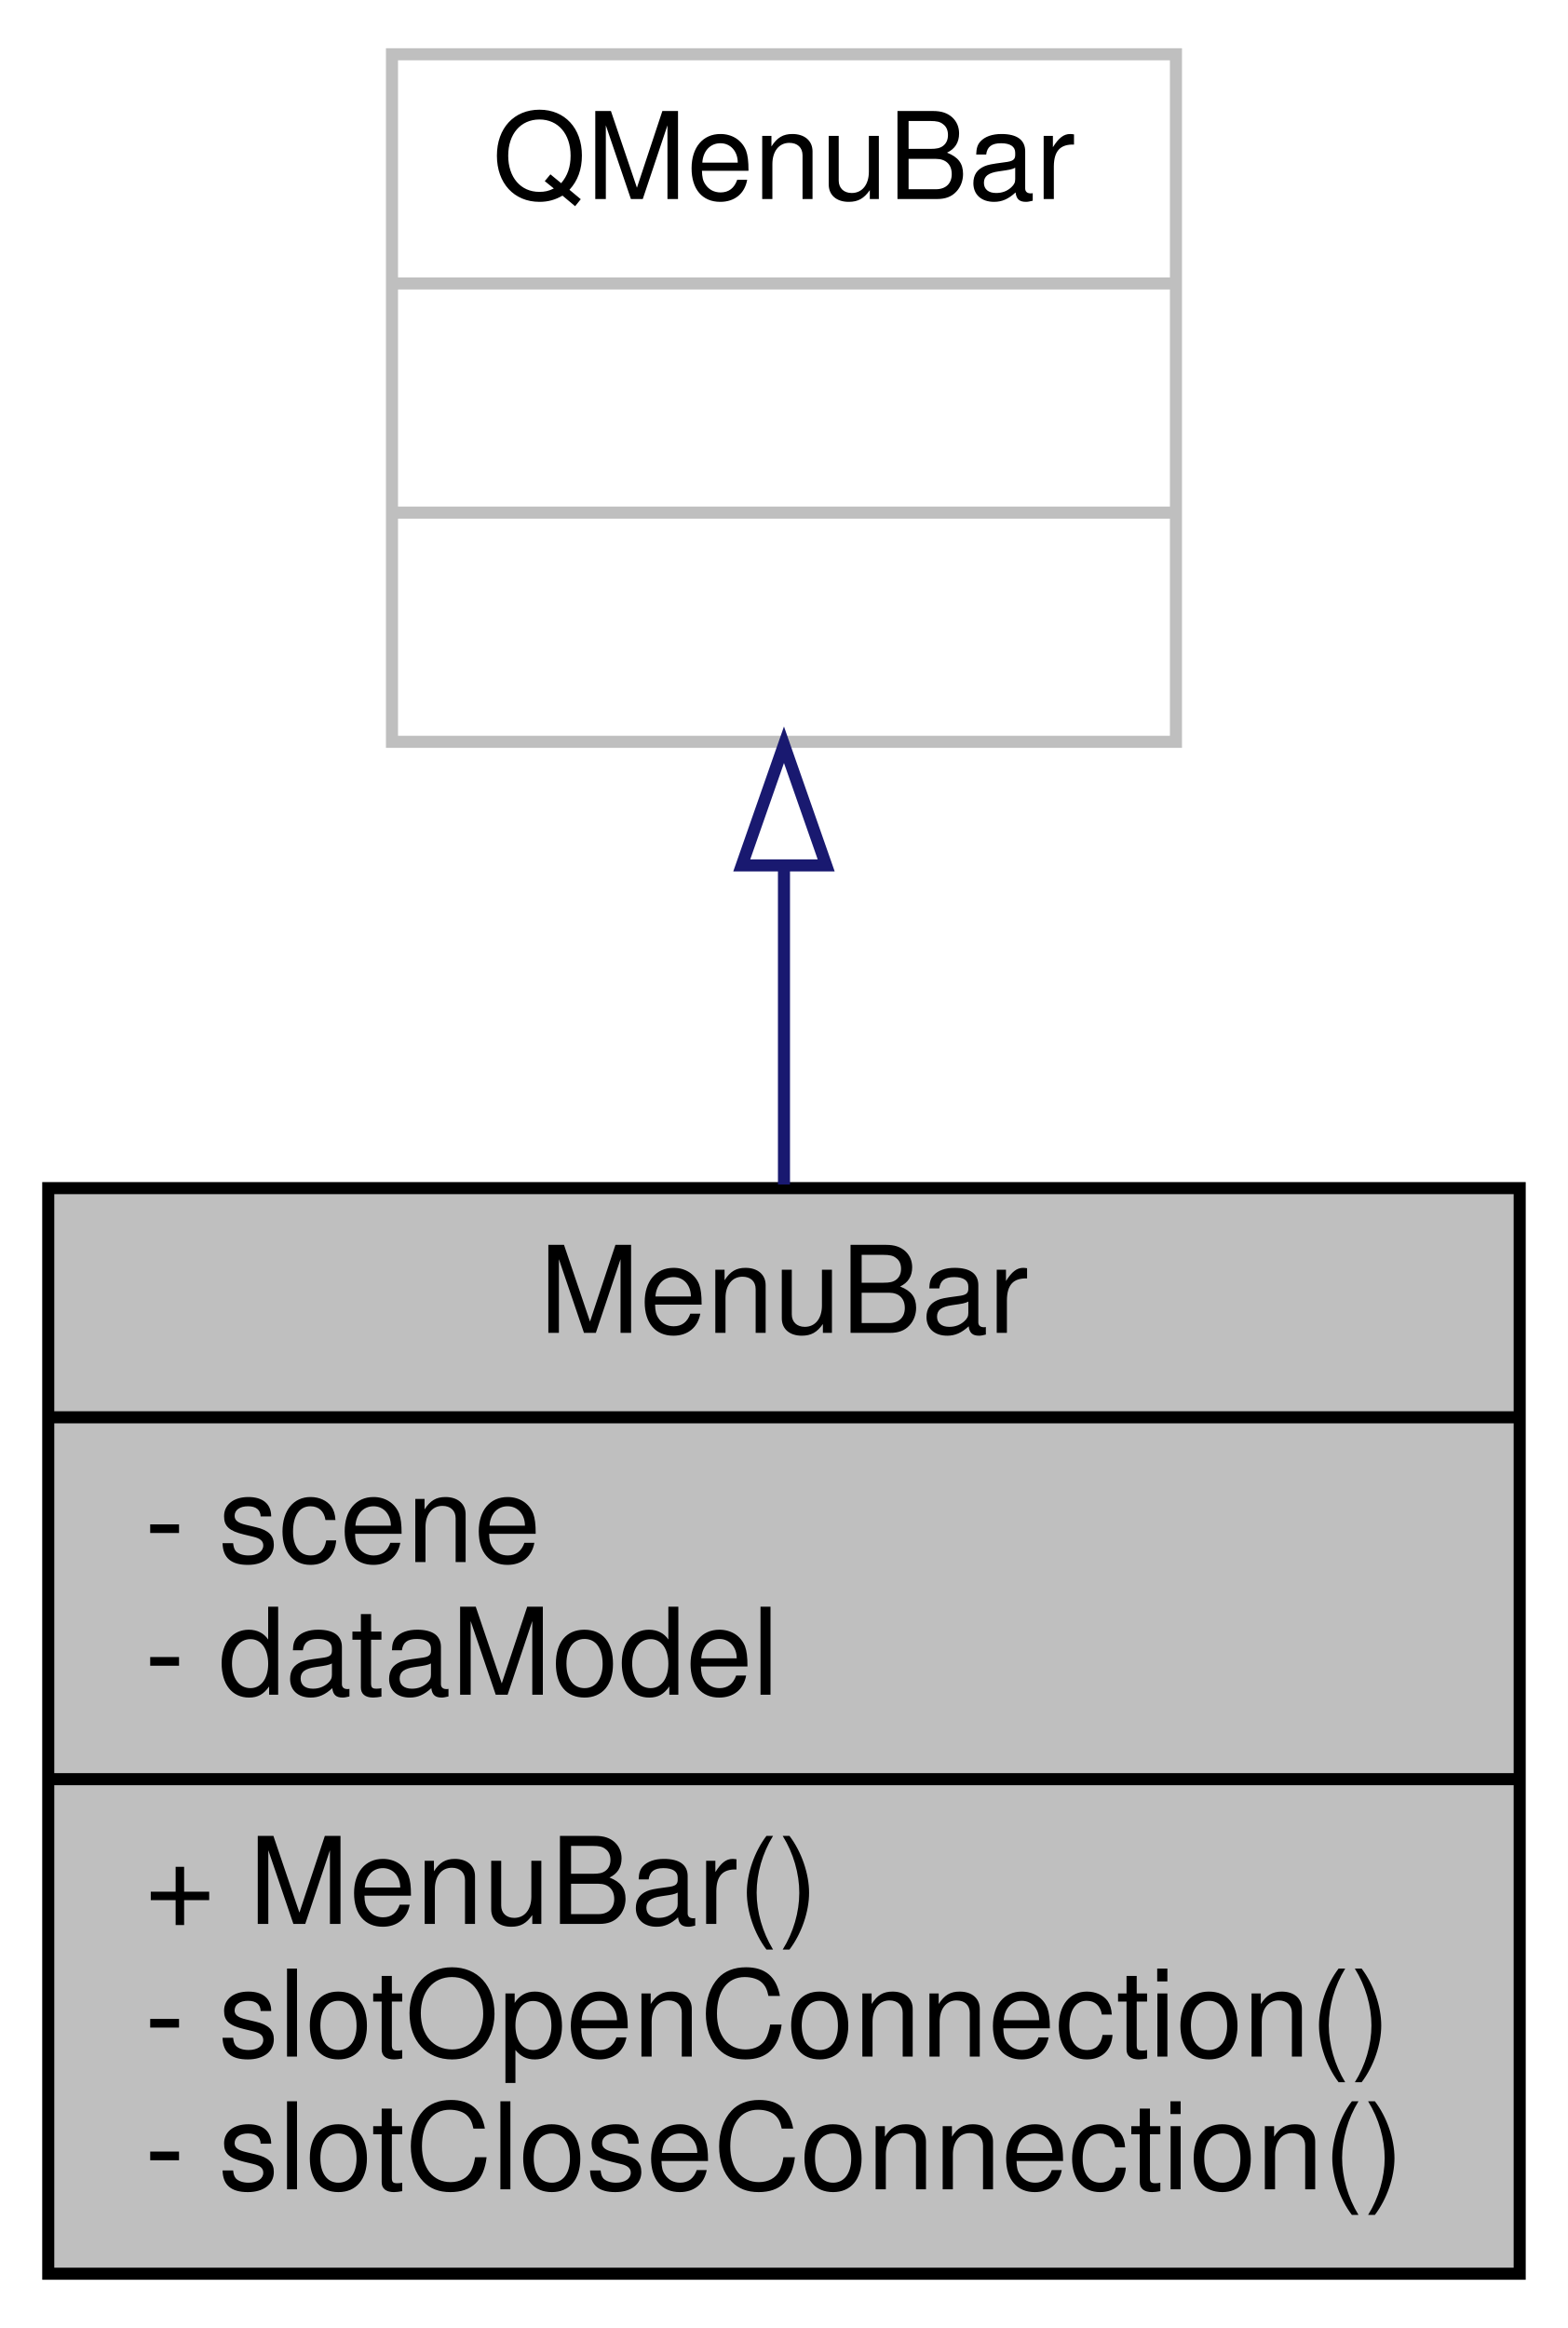
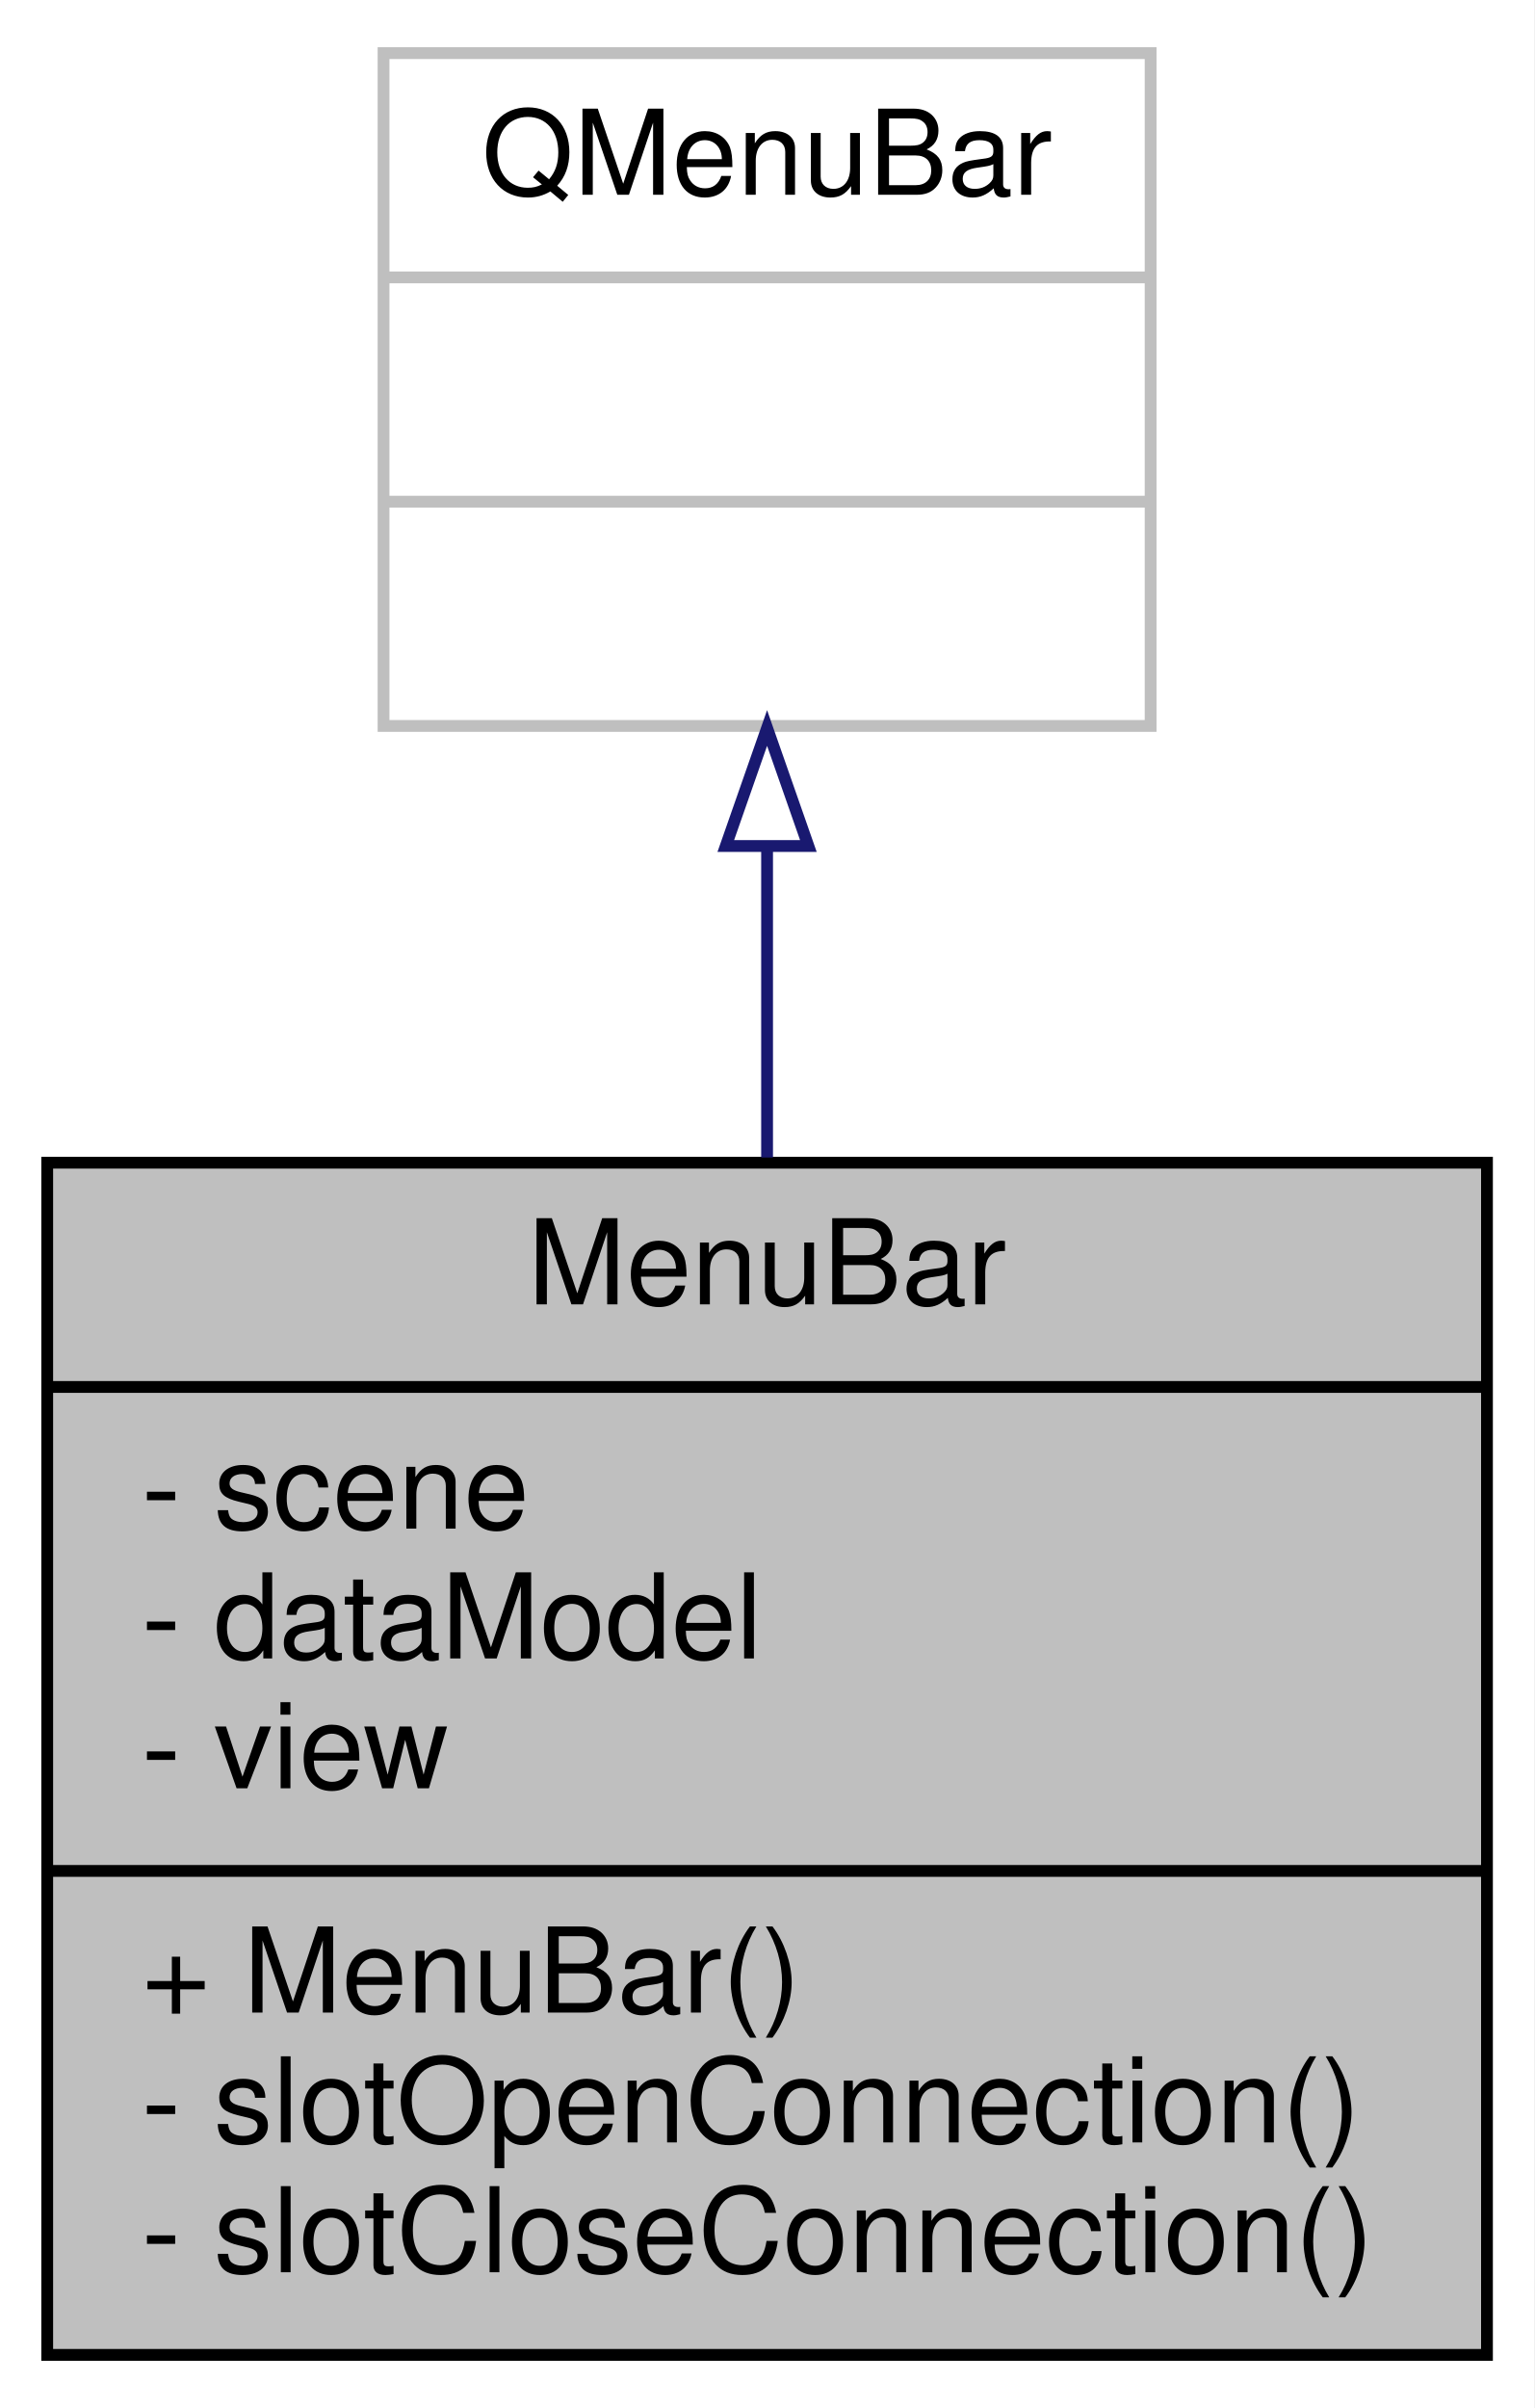
- <svg xmlns="http://www.w3.org/2000/svg" xmlns:xlink="http://www.w3.org/1999/xlink" width="130pt" height="193pt" viewBox="0.00 0.00 130.00 193.00">
-   <g id="graph0" class="graph" transform="scale(1 1) rotate(0) translate(4 189)">
-     <polygon fill="#ffffff" stroke="transparent" points="-4,4 -4,-189 126,-189 126,4 -4,4" />
+ <svg xmlns="http://www.w3.org/2000/svg" xmlns:xlink="http://www.w3.org/1999/xlink" width="130pt" height="204pt" viewBox="0.00 0.00 130.00 204.00">
+   <g id="graph0" class="graph" transform="scale(1 1) rotate(0) translate(4 200)">
+     <polygon fill="#ffffff" stroke="transparent" points="-4,4 -4,-200 126,-200 126,4 -4,4" />
    <g id="node1" class="node">
      <g id="a_node1">
        <a xlink:title=" ">
-           <polygon fill="#bfbfbf" stroke="#000000" points="0,-.5 0,-90.5 122,-90.5 122,-.5 0,-.5" />
-           <text text-anchor="middle" x="61" y="-78.5" font-family="Helvetica,sans-Serif" font-size="10.00" fill="#000000">MenuBar</text>
-           <polyline fill="none" stroke="#000000" points="0,-71.5 122,-71.5 " />
-           <text text-anchor="start" x="8" y="-59.5" font-family="Helvetica,sans-Serif" font-size="10.00" fill="#000000">- scene</text>
-           <text text-anchor="start" x="8" y="-48.5" font-family="Helvetica,sans-Serif" font-size="10.00" fill="#000000">- dataModel</text>
+           <polygon fill="#bfbfbf" stroke="#000000" points="0,-.5 0,-101.5 122,-101.5 122,-.5 0,-.5" />
+           <text text-anchor="middle" x="61" y="-89.5" font-family="Helvetica,sans-Serif" font-size="10.00" fill="#000000">MenuBar</text>
+           <polyline fill="none" stroke="#000000" points="0,-82.5 122,-82.5 " />
+           <text text-anchor="start" x="8" y="-70.5" font-family="Helvetica,sans-Serif" font-size="10.00" fill="#000000">- scene</text>
+           <text text-anchor="start" x="8" y="-59.5" font-family="Helvetica,sans-Serif" font-size="10.00" fill="#000000">- dataModel</text>
+           <text text-anchor="start" x="8" y="-48.5" font-family="Helvetica,sans-Serif" font-size="10.00" fill="#000000">- view</text>
          <polyline fill="none" stroke="#000000" points="0,-41.5 122,-41.5 " />
          <text text-anchor="start" x="8" y="-29.5" font-family="Helvetica,sans-Serif" font-size="10.00" fill="#000000">+ MenuBar()</text>
          <text text-anchor="start" x="8" y="-18.5" font-family="Helvetica,sans-Serif" font-size="10.00" fill="#000000">- slotOpenConnection()</text>
          <text text-anchor="start" x="8" y="-7.5" font-family="Helvetica,sans-Serif" font-size="10.00" fill="#000000">- slotCloseConnection()</text>
        </a>
      </g>
    </g>
    <g id="node2" class="node">
      <g id="a_node2">
        <a xlink:title=" ">
-           <polygon fill="#ffffff" stroke="#bfbfbf" points="28.5,-127.5 28.5,-184.5 93.5,-184.5 93.5,-127.5 28.5,-127.5" />
-           <text text-anchor="middle" x="61" y="-172.5" font-family="Helvetica,sans-Serif" font-size="10.00" fill="#000000">QMenuBar</text>
-           <polyline fill="none" stroke="#bfbfbf" points="28.5,-165.5 93.5,-165.5 " />
-           <text text-anchor="middle" x="61" y="-153.5" font-family="Helvetica,sans-Serif" font-size="10.00" fill="#000000"> </text>
-           <polyline fill="none" stroke="#bfbfbf" points="28.5,-146.5 93.5,-146.5 " />
-           <text text-anchor="middle" x="61" y="-134.5" font-family="Helvetica,sans-Serif" font-size="10.00" fill="#000000"> </text>
+           <polygon fill="#ffffff" stroke="#bfbfbf" points="28.5,-138.5 28.5,-195.5 93.5,-195.5 93.5,-138.5 28.5,-138.5" />
+           <text text-anchor="middle" x="61" y="-183.5" font-family="Helvetica,sans-Serif" font-size="10.00" fill="#000000">QMenuBar</text>
+           <polyline fill="none" stroke="#bfbfbf" points="28.5,-176.5 93.5,-176.5 " />
+           <text text-anchor="middle" x="61" y="-164.5" font-family="Helvetica,sans-Serif" font-size="10.00" fill="#000000"> </text>
+           <polyline fill="none" stroke="#bfbfbf" points="28.5,-157.5 93.5,-157.5 " />
+           <text text-anchor="middle" x="61" y="-145.5" font-family="Helvetica,sans-Serif" font-size="10.00" fill="#000000"> </text>
        </a>
      </g>
    </g>
    <g id="edge1" class="edge">
-       <path fill="none" stroke="#191970" d="M61,-117.198C61,-108.667 61,-99.561 61,-90.799" />
-       <polygon fill="none" stroke="#191970" points="57.5,-117.256 61,-127.256 64.5,-117.256 57.5,-117.256" />
+       <path fill="none" stroke="#191970" d="M61,-128.083C61,-119.694 61,-110.706 61,-101.937" />
+       <polygon fill="none" stroke="#191970" points="57.5,-128.326 61,-138.326 64.5,-128.326 57.5,-128.326" />
    </g>
  </g>
</svg>
